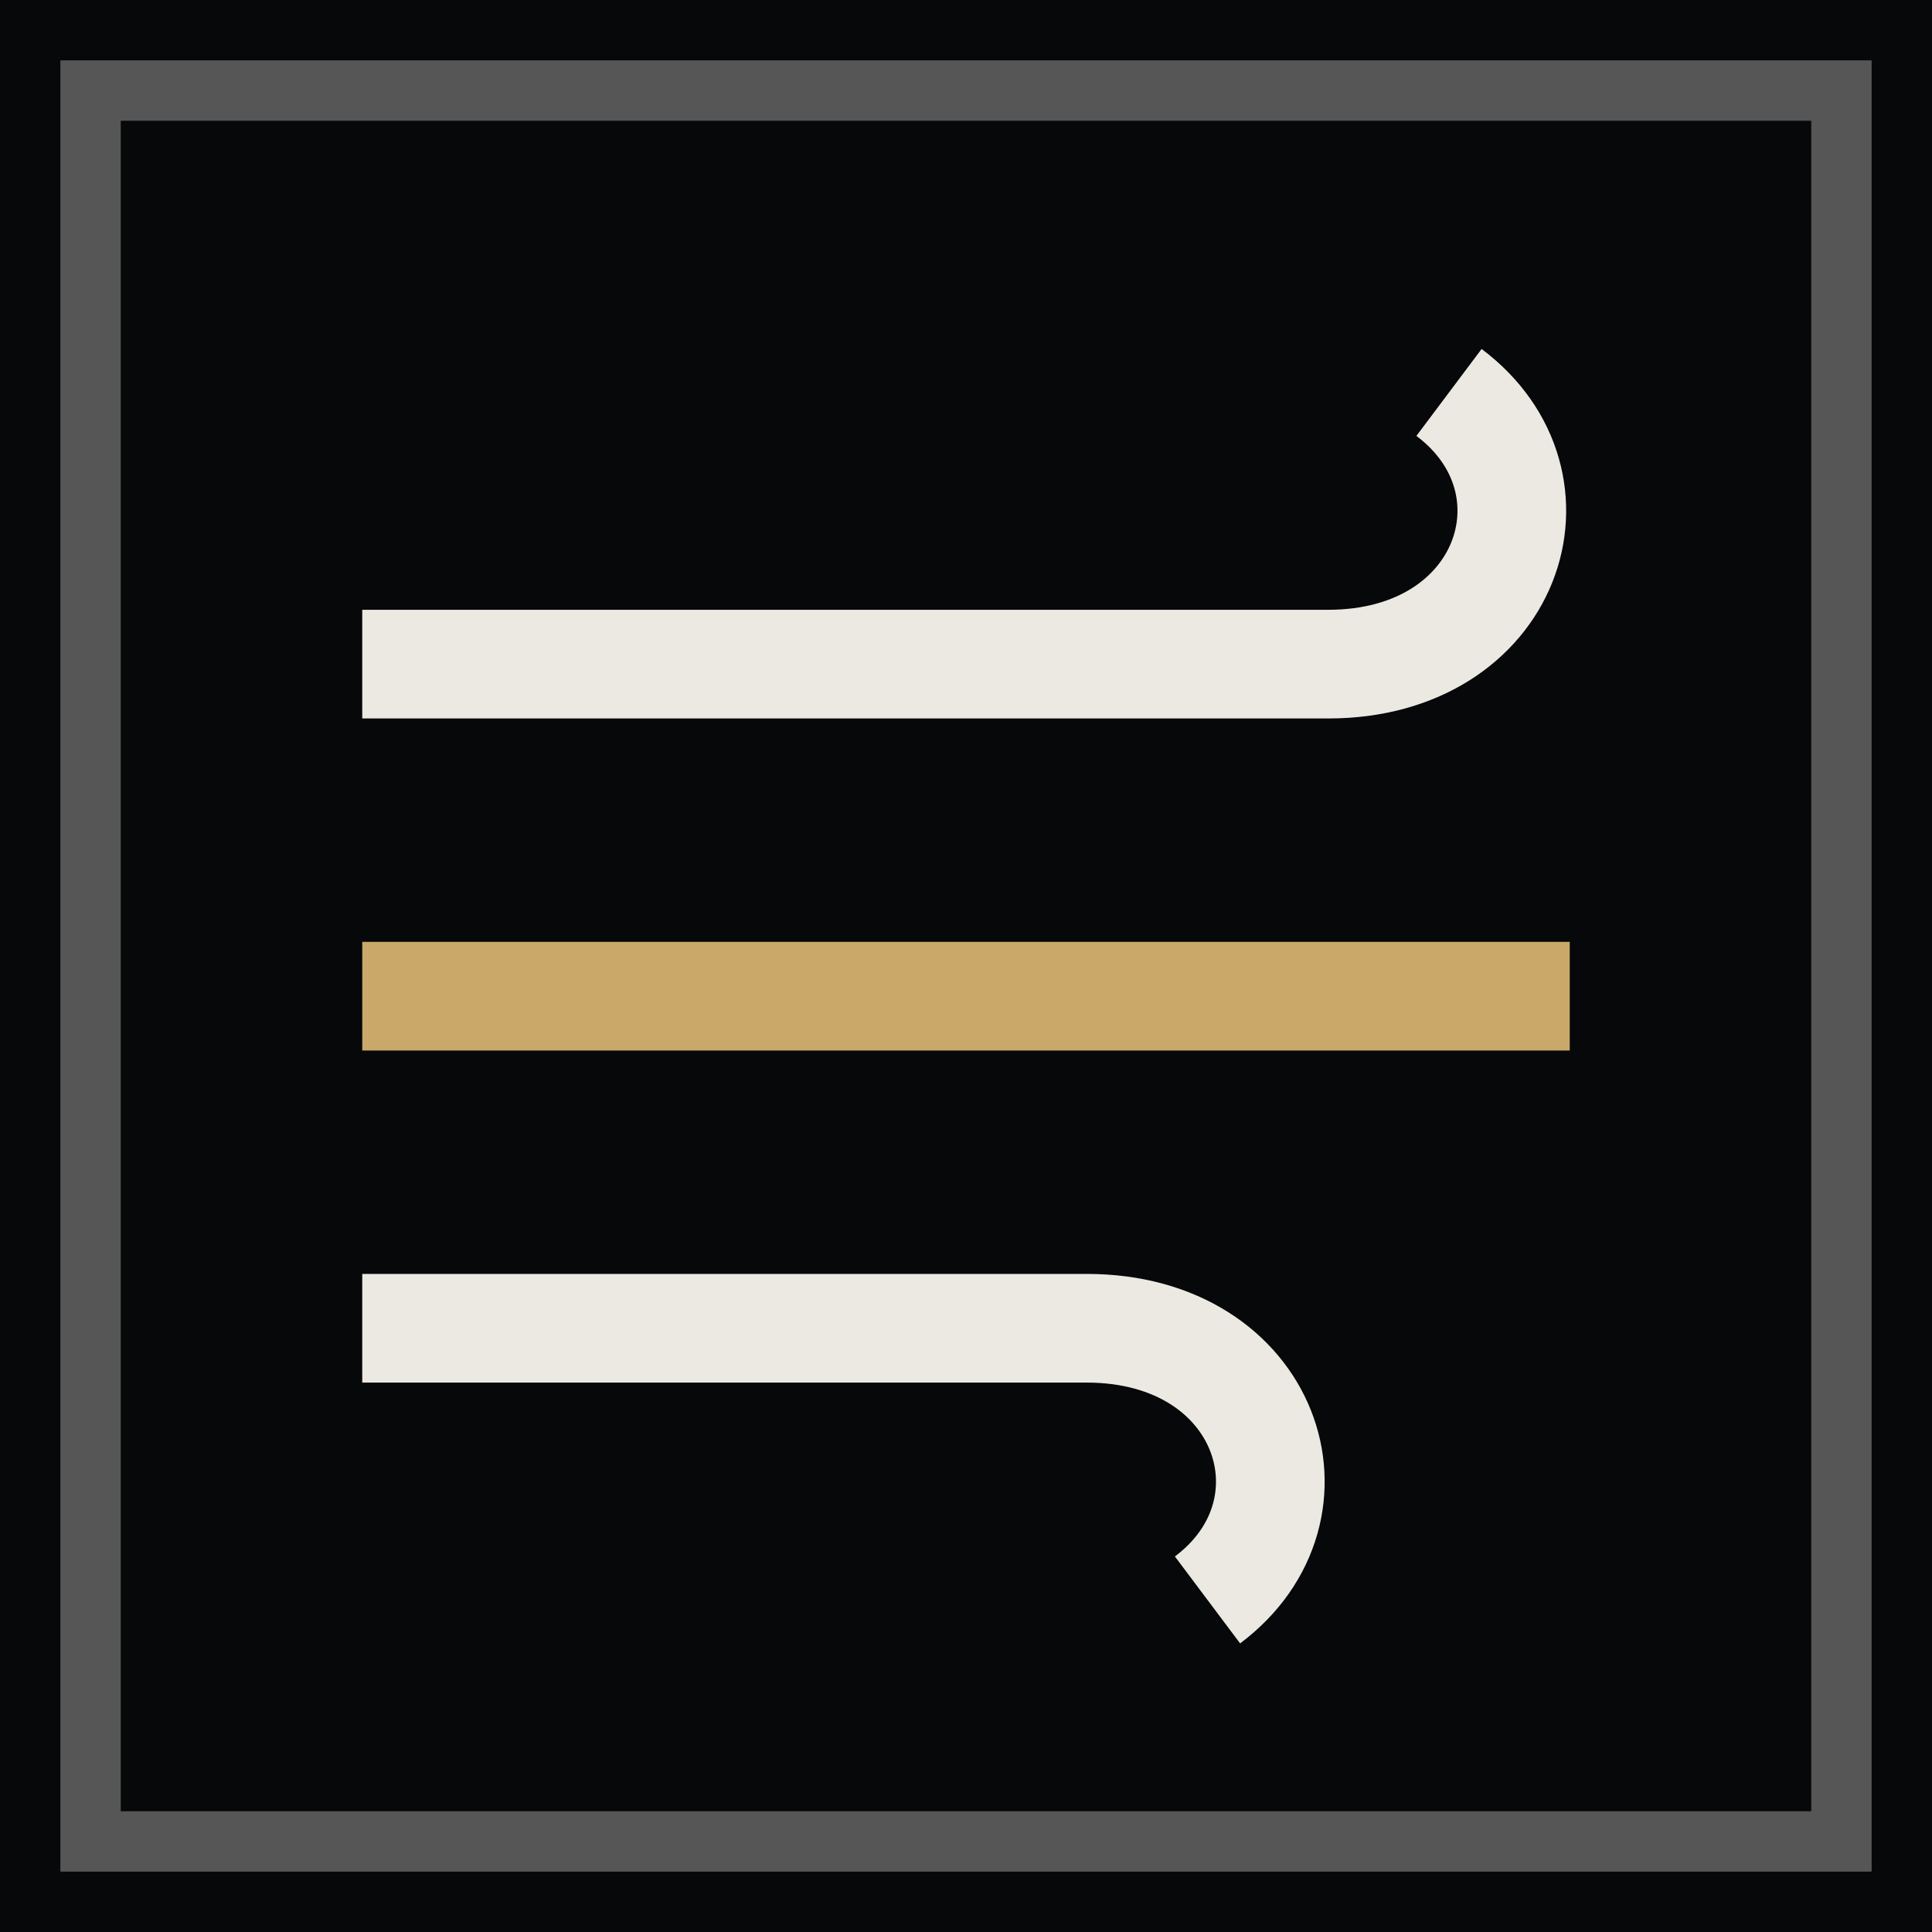
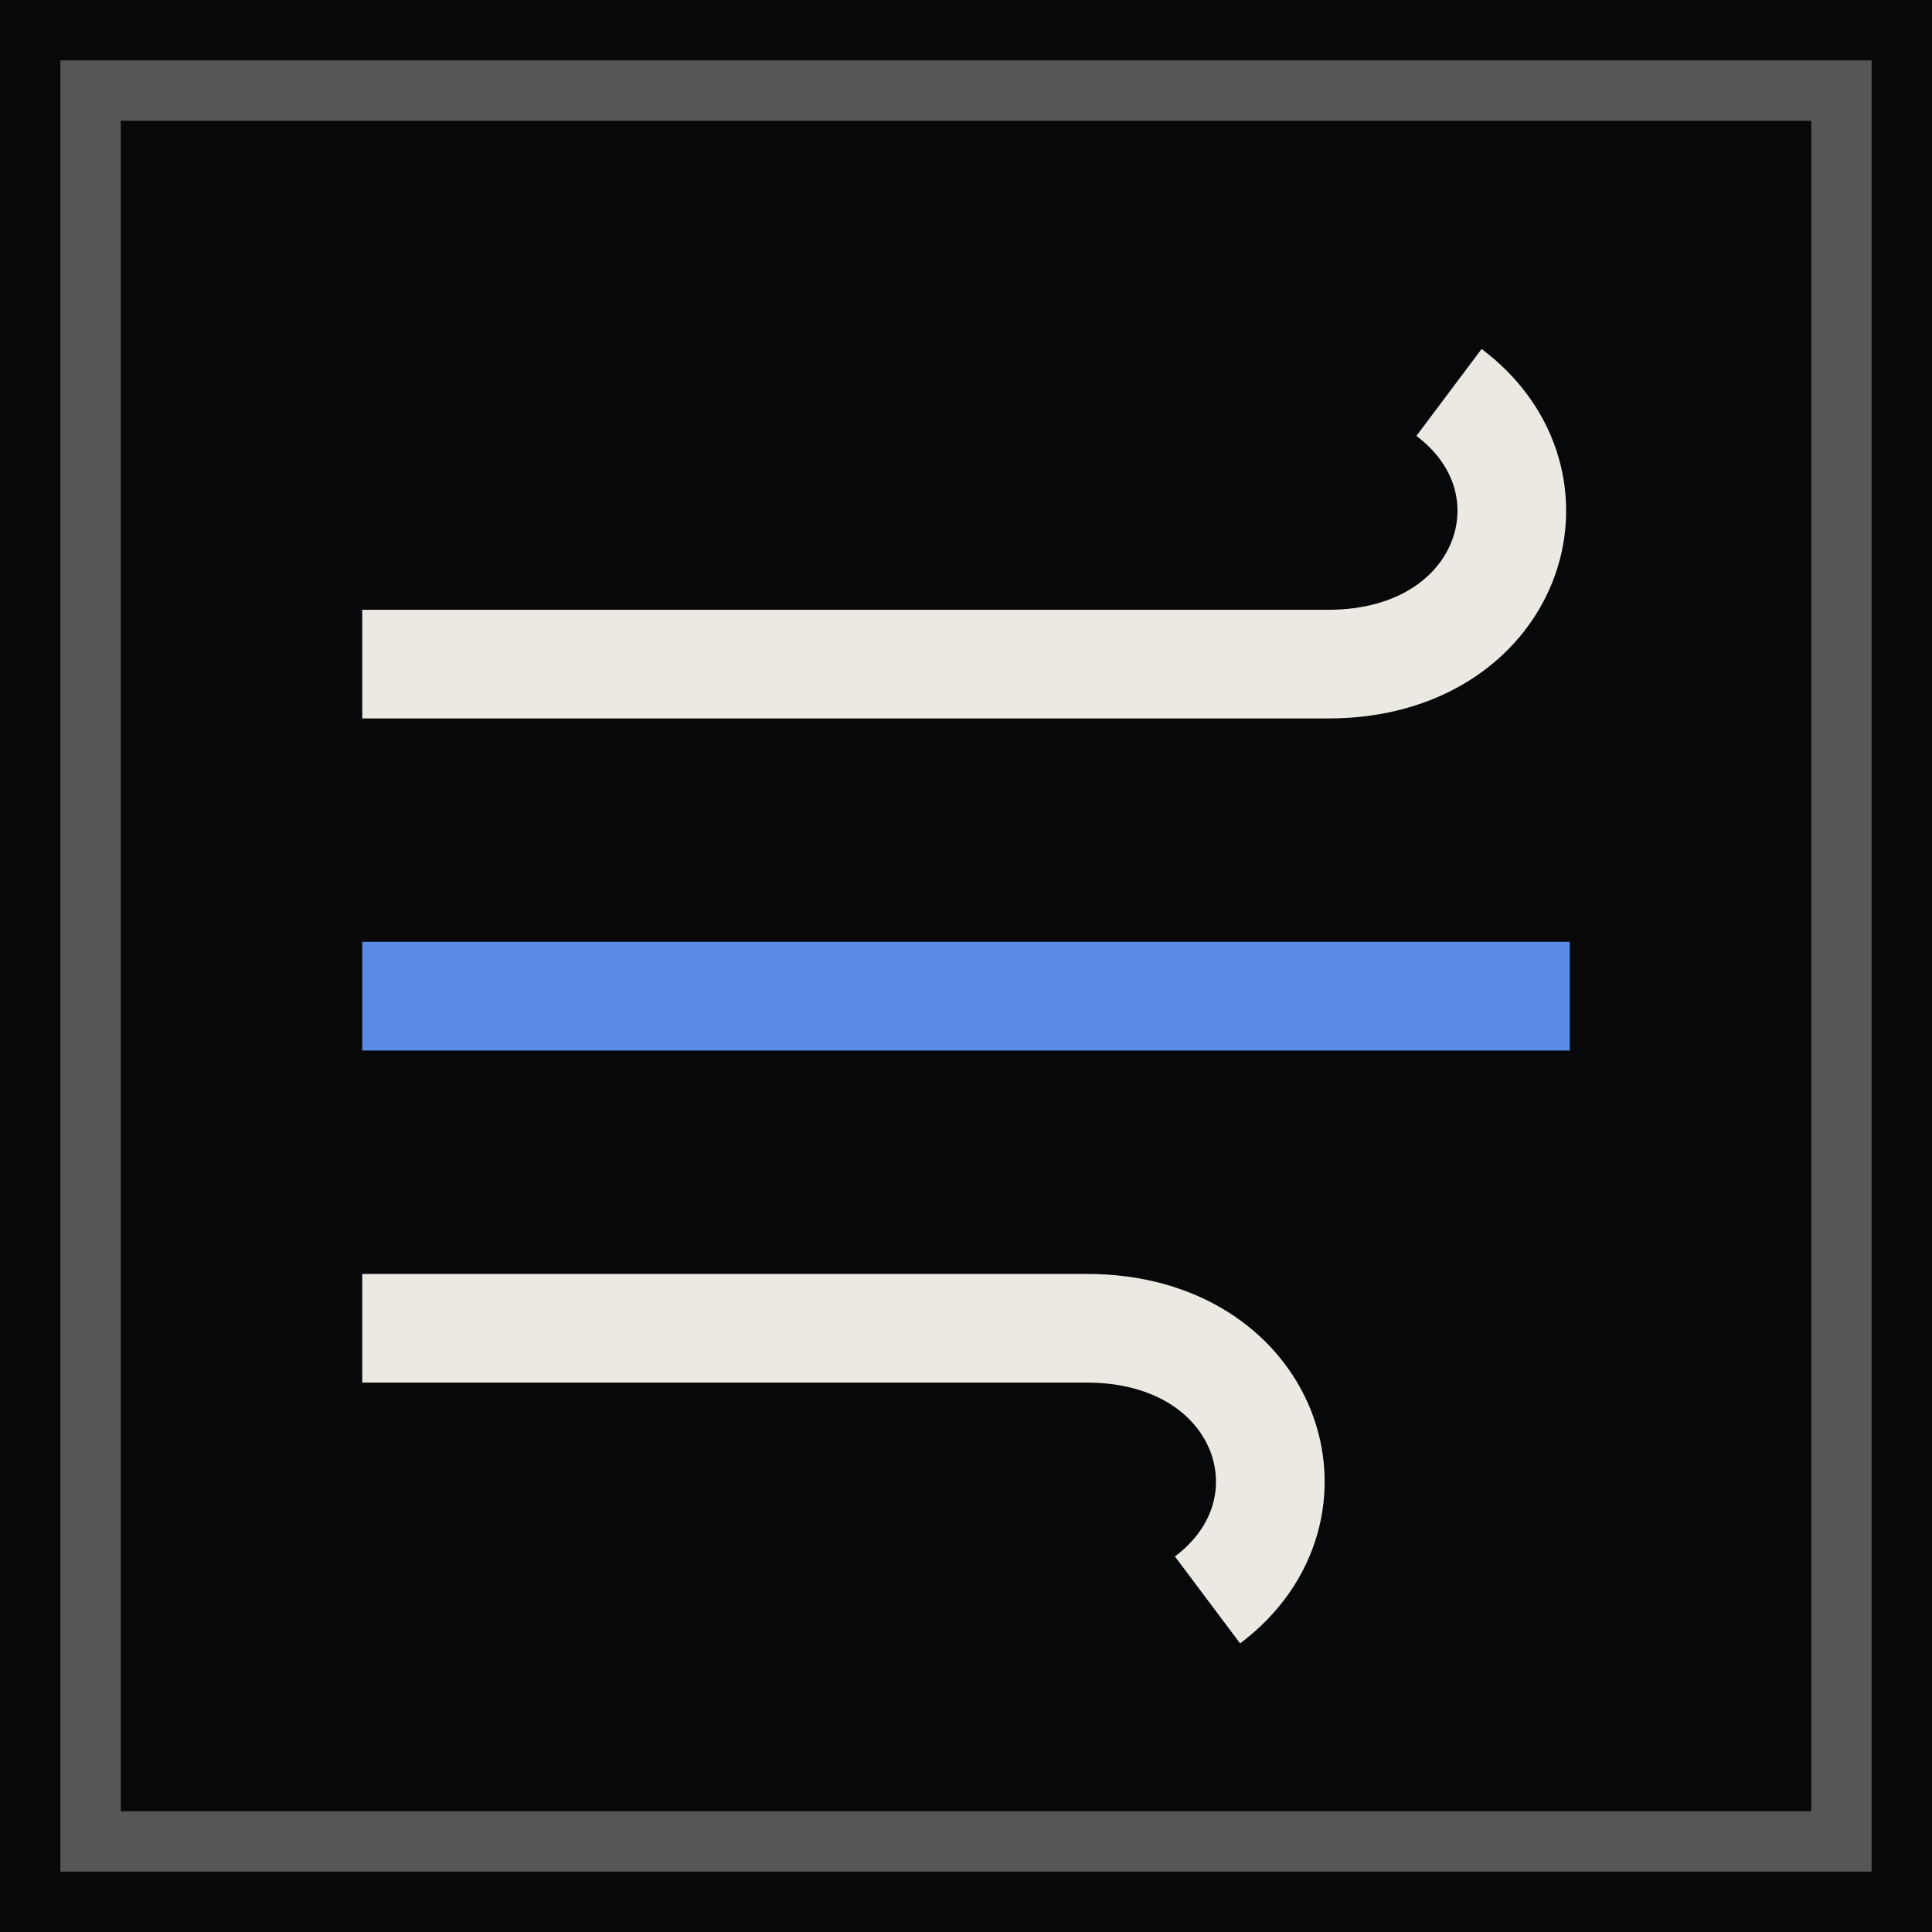
<svg xmlns="http://www.w3.org/2000/svg" viewBox="0 0 32 32">
  <rect width="32" height="32" fill="#07080A" />
  <rect x="1.5" y="1.5" width="29" height="29" fill="none" stroke="#ECE9E2" stroke-opacity=".35" />
  <path d="M6 11H22c3 0 4-3 2-4.5" fill="none" stroke="#ECE9E2" stroke-width="1.8" />
-   <path d="M6 16.5H26" fill="none" stroke="#C9A86A" stroke-width="1.8" />
+   <path d="M6 16.5H26" fill="none" stroke="#5A8BE6" stroke-width="1.8" />
  <path d="M6 22H18c3 0 4 3 2 4.5" fill="none" stroke="#ECE9E2" stroke-width="1.8" />
</svg>
